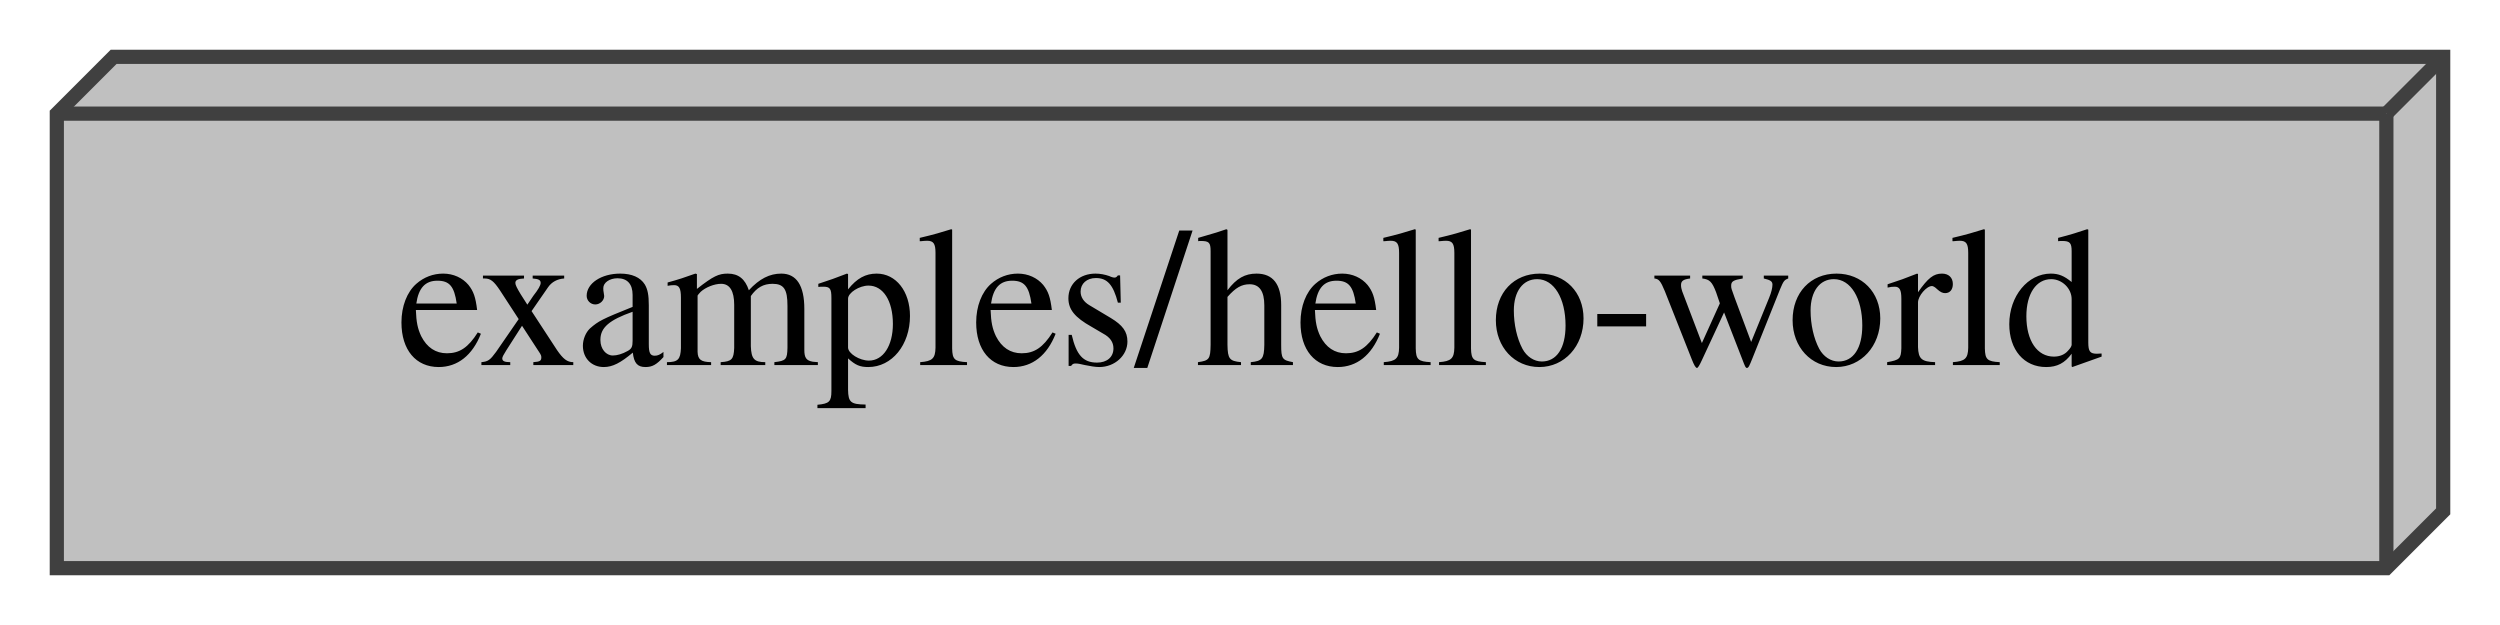
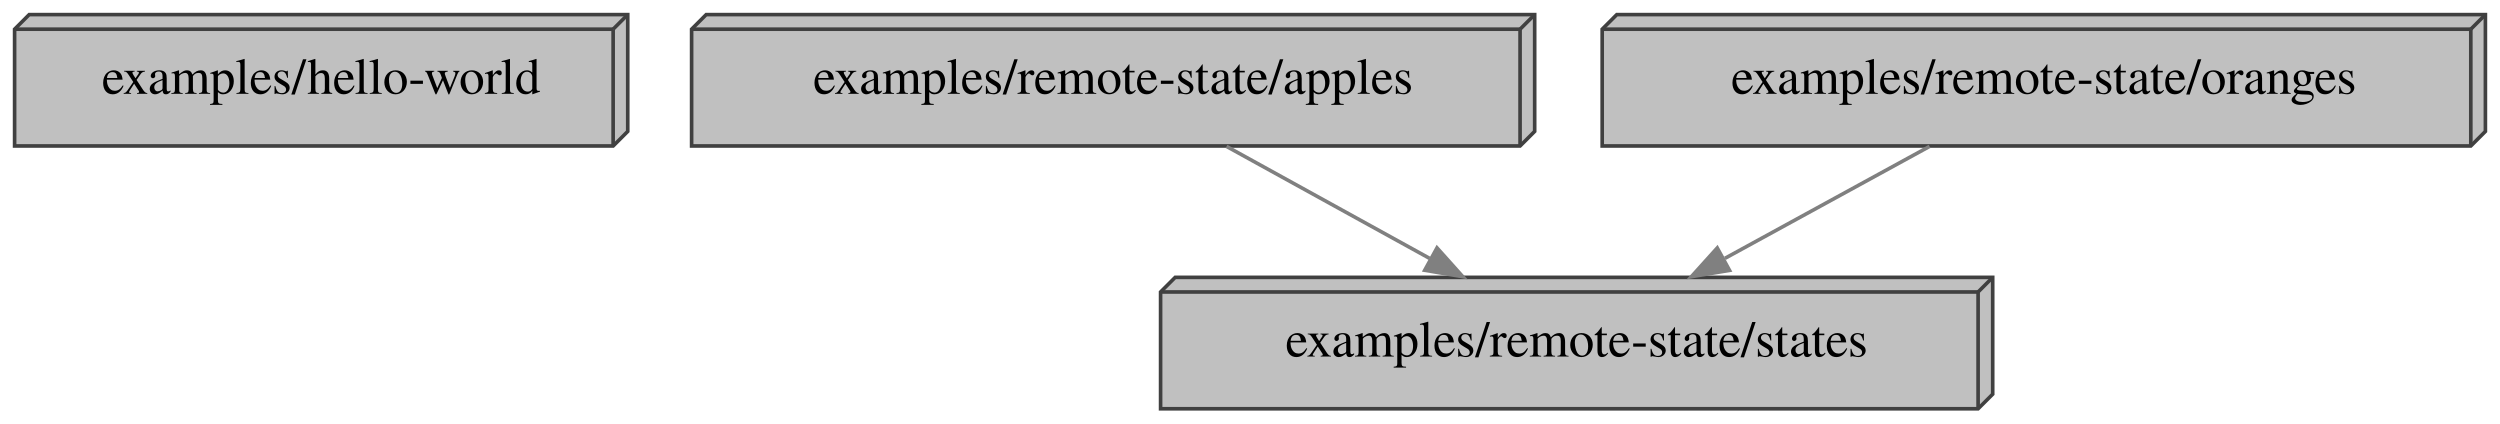
- <svg xmlns="http://www.w3.org/2000/svg" width="176pt" height="44pt" viewBox="0.00 0.00 176.00 44.00">
-   <g id="graph0" class="graph" transform="scale(1 1) rotate(0) translate(4 40)">
-     <polygon fill="transparent" stroke="transparent" points="-4,4 -4,-40 172,-40 172,4 -4,4" />
+ <svg xmlns="http://www.w3.org/2000/svg" width="685pt" height="116pt" viewBox="0.00 0.00 685.00 116.00">
+   <g id="graph0" class="graph" transform="scale(1 1) rotate(0) translate(4 112)">
+     <polygon fill="transparent" stroke="transparent" points="-4,4 -4,-112 681,-112 681,4 -4,4" />
    <g id="node1" class="node">
-       <polygon fill="#c0c0c0" stroke="#404040" points="168,-36 4,-36 0,-32 0,0 164,0 168,-4 168,-36" />
-       <polyline fill="none" stroke="#404040" points="164,-32 0,-32 " />
-       <polyline fill="none" stroke="#404040" points="164,-32 164,0 " />
-       <polyline fill="none" stroke="#404040" points="164,-32 168,-36 " />
-       <text text-anchor="middle" x="84" y="-14.3" font-family="Times,serif" font-size="14.00">examples/hello-world</text>
+       <polygon fill="#c0c0c0" stroke="#404040" points="168,-108 4,-108 0,-104 0,-72 164,-72 168,-76 168,-108" />
+       <polyline fill="none" stroke="#404040" points="164,-104 0,-104 " />
+       <polyline fill="none" stroke="#404040" points="164,-104 164,-72 " />
+       <polyline fill="none" stroke="#404040" points="164,-104 168,-108 " />
+       <text text-anchor="middle" x="84" y="-86.3" font-family="Times,serif" font-size="14.00">examples/hello-world</text>
+     </g>
+     <g id="node2" class="node">
+       <polygon fill="#c0c0c0" stroke="#404040" points="416.5,-108 189.5,-108 185.5,-104 185.5,-72 412.5,-72 416.5,-76 416.5,-108" />
+       <polyline fill="none" stroke="#404040" points="412.5,-104 185.5,-104 " />
+       <polyline fill="none" stroke="#404040" points="412.5,-104 412.5,-72 " />
+       <polyline fill="none" stroke="#404040" points="412.5,-104 416.5,-108 " />
+       <text text-anchor="middle" x="301" y="-86.3" font-family="Times,serif" font-size="14.00">examples/remote-state/apples</text>
+     </g>
+     <g id="node3" class="node">
+       <polygon fill="#c0c0c0" stroke="#404040" points="542,-36 318,-36 314,-32 314,0 538,0 542,-4 542,-36" />
+       <polyline fill="none" stroke="#404040" points="538,-32 314,-32 " />
+       <polyline fill="none" stroke="#404040" points="538,-32 538,0 " />
+       <polyline fill="none" stroke="#404040" points="538,-32 542,-36 " />
+       <text text-anchor="middle" x="428" y="-14.3" font-family="Times,serif" font-size="14.00">examples/remote-state/states</text>
+     </g>
+     <g id="edge1" class="edge">
+       <path fill="none" stroke="#808080" d="M332.07,-71.88C348.83,-62.64 369.71,-51.13 387.7,-41.21" />
+       <polygon fill="#808080" stroke="#808080" points="389.74,-44.08 396.81,-36.19 386.37,-37.95 389.74,-44.08" />
+     </g>
+     <g id="node4" class="node">
+       <polygon fill="#c0c0c0" stroke="#404040" points="677,-108 439,-108 435,-104 435,-72 673,-72 677,-76 677,-108" />
+       <polyline fill="none" stroke="#404040" points="673,-104 435,-104 " />
+       <polyline fill="none" stroke="#404040" points="673,-104 673,-72 " />
+       <polyline fill="none" stroke="#404040" points="673,-104 677,-108 " />
+       <text text-anchor="middle" x="556" y="-86.3" font-family="Times,serif" font-size="14.00">examples/remote-state/oranges</text>
+     </g>
+     <g id="edge2" class="edge">
+       <path fill="none" stroke="#808080" d="M524.69,-71.88C507.8,-62.64 486.75,-51.13 468.62,-41.21" />
+       <polygon fill="#808080" stroke="#808080" points="469.89,-37.92 459.43,-36.19 466.53,-44.06 469.89,-37.92" />
    </g>
  </g>
</svg>
